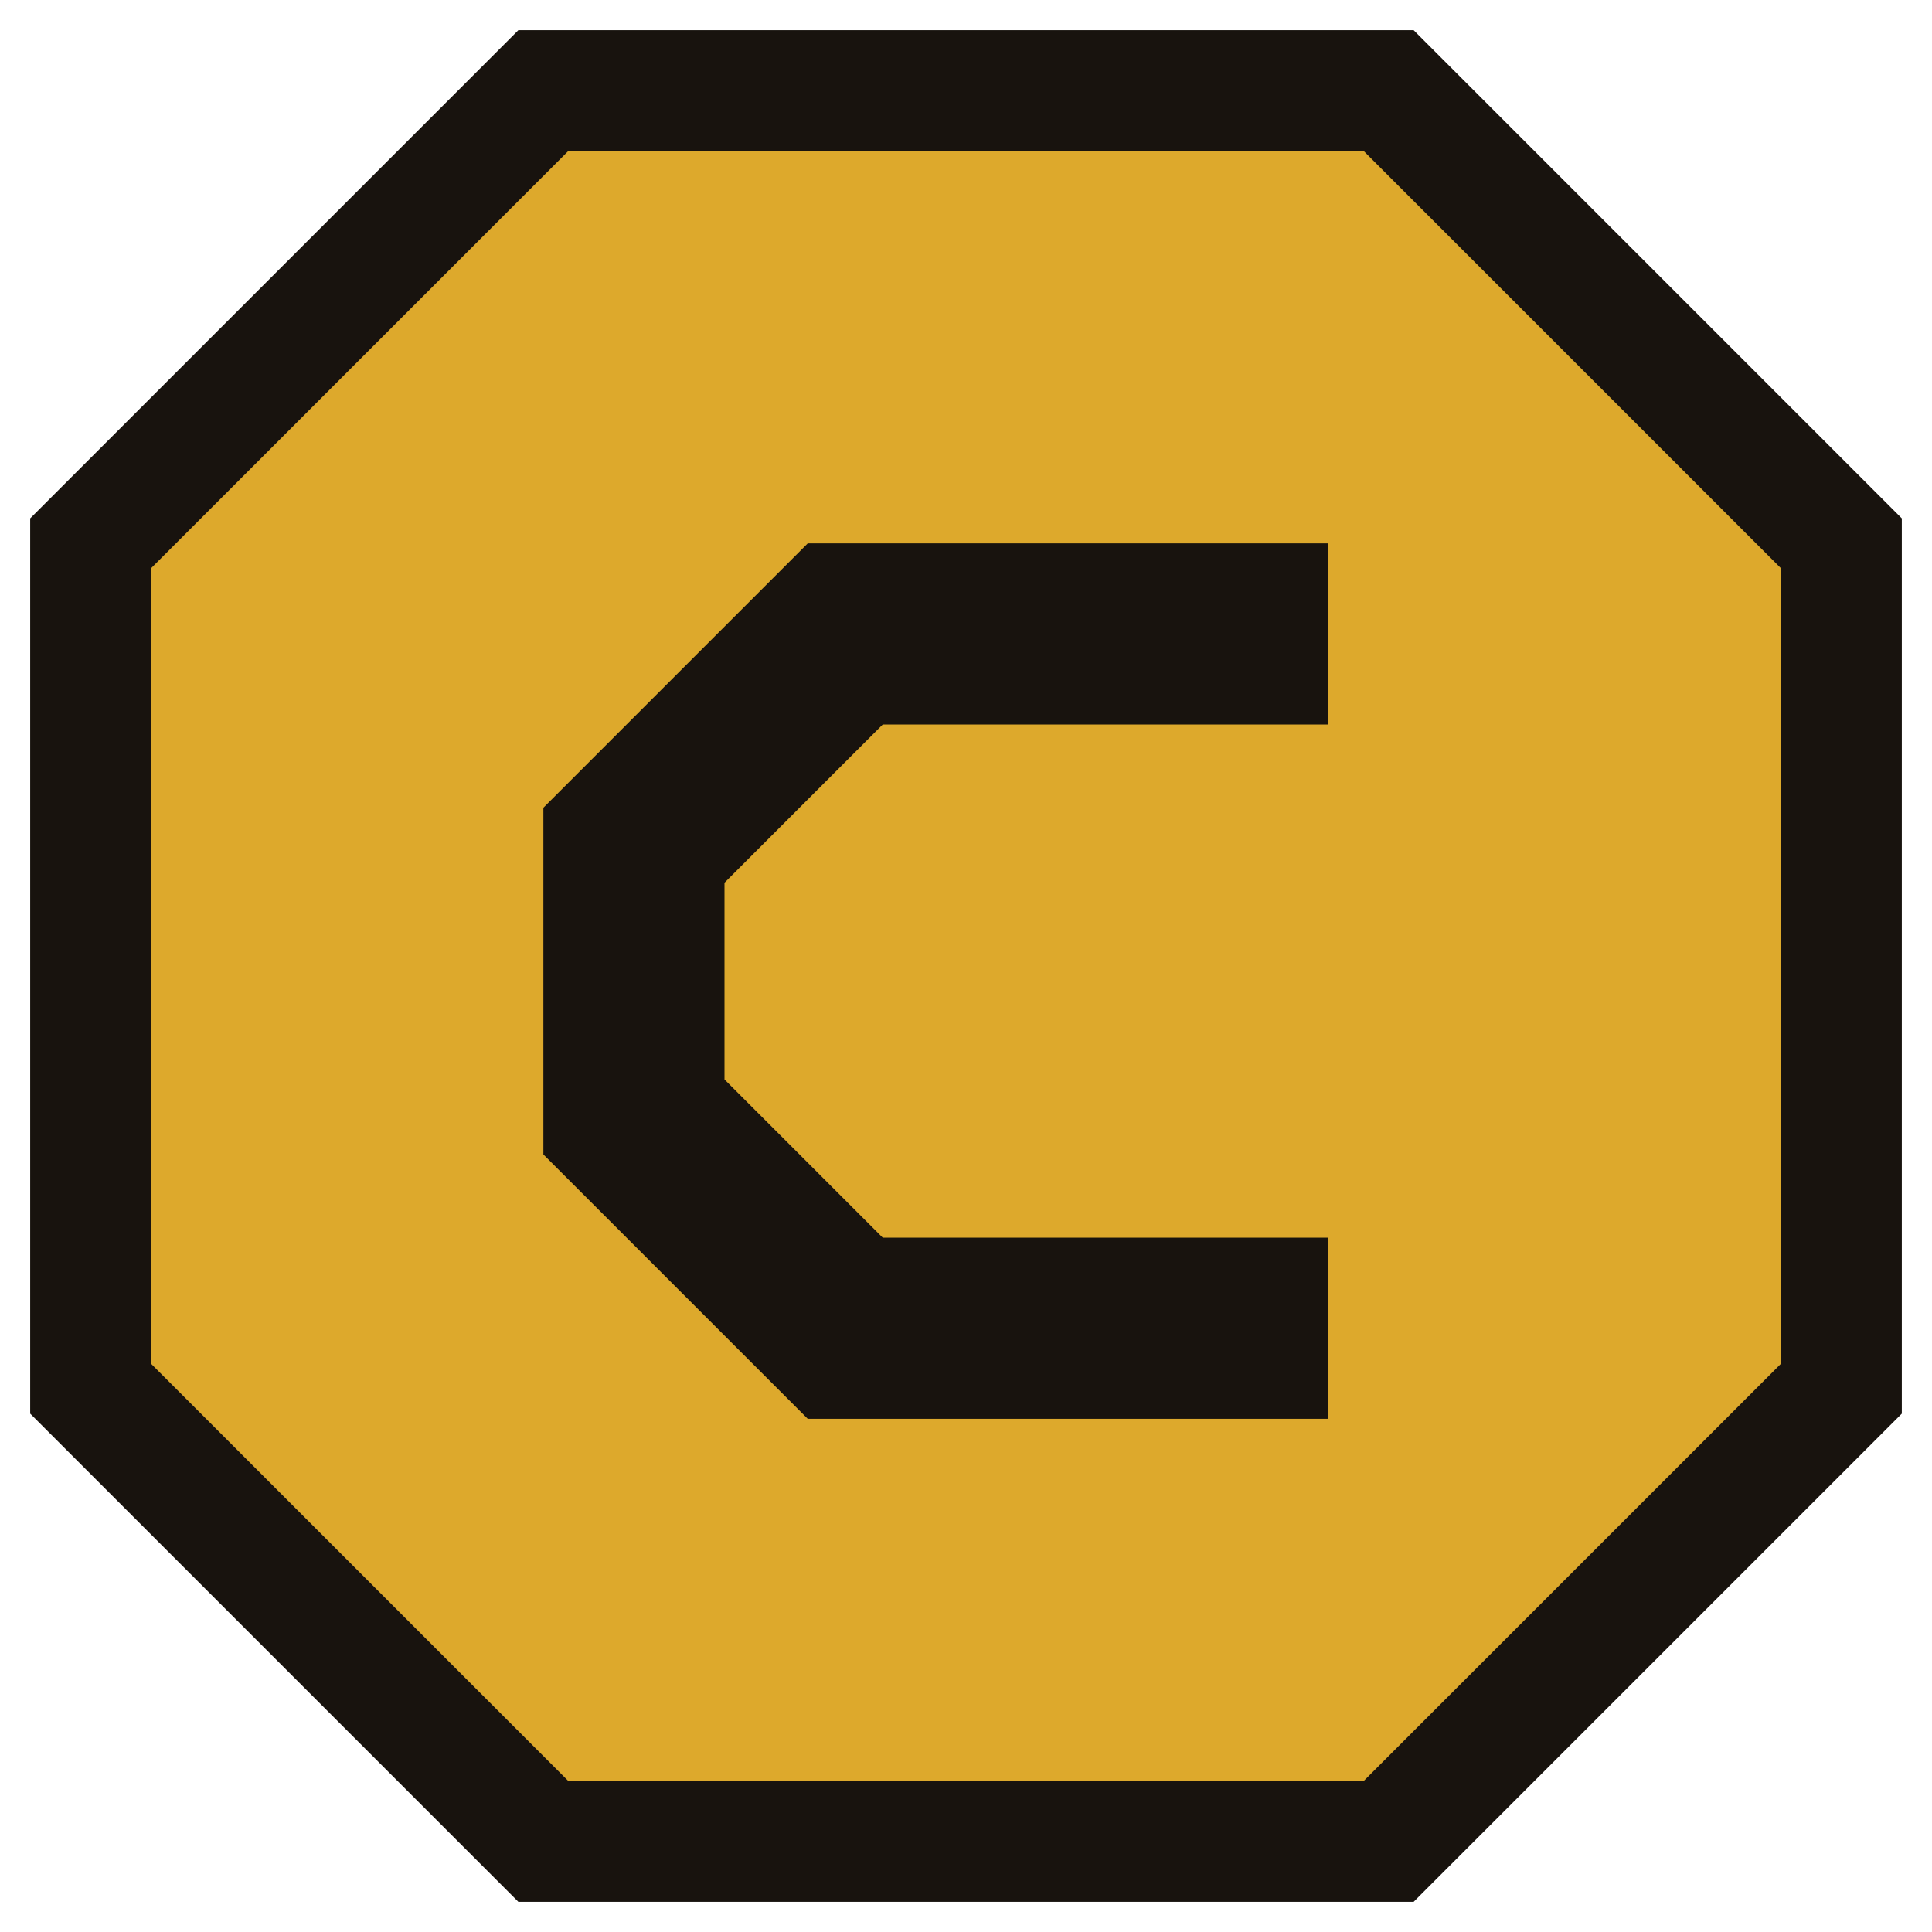
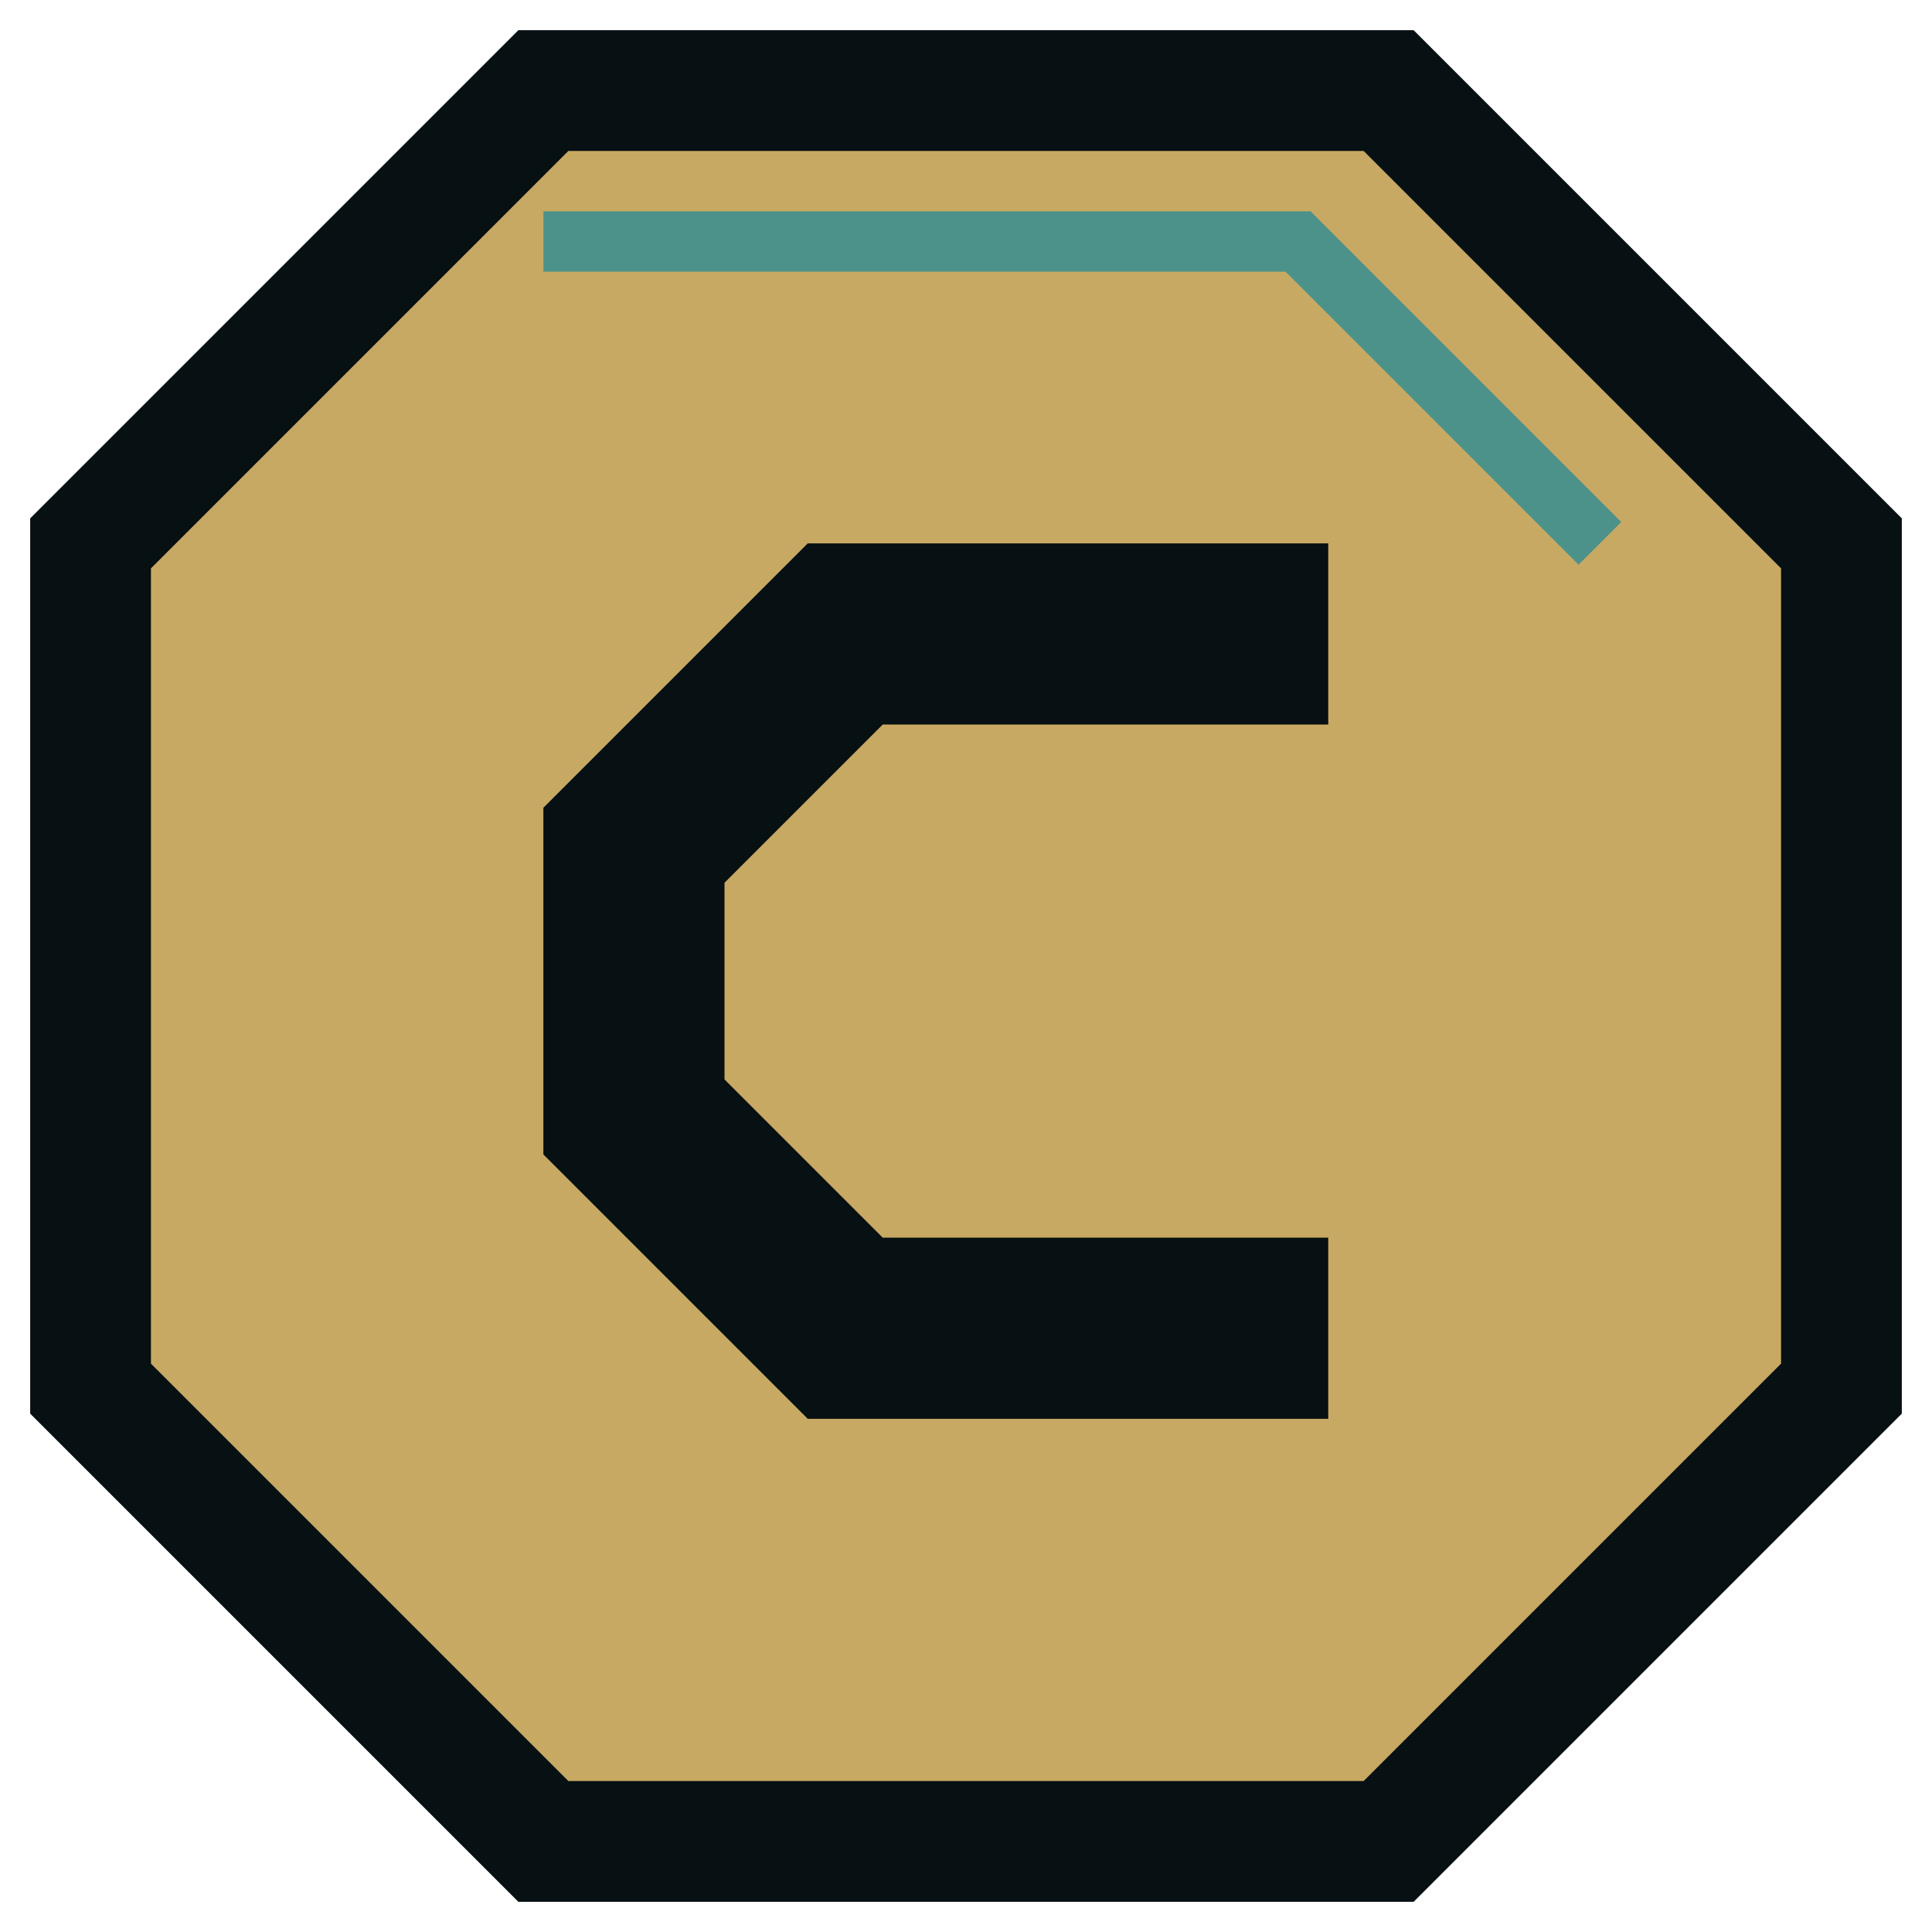
<svg xmlns="http://www.w3.org/2000/svg" viewBox="0 0 64 64">
-   <path fill="#dda92c" stroke="#18130e" stroke-width="4" d="M18 3h28l15 15v28L46 61H18L3 46V18z" />
-   <path fill="none" stroke="#18130e" stroke-width="6" stroke-linecap="square" d="M41 21H28l-7 7v9l7 7h13" />
+   <path fill="#c8a963" stroke="#071012" stroke-width="4" d="M18 3h28l15 15v28L46 61H18L3 46V18z" />
+   <path fill="none" stroke="#071012" stroke-width="6" stroke-linecap="square" d="M41 21H28l-7 7v9l7 7h13" />
+   <path fill="none" stroke="#4c928a" stroke-width="2" d="M18 8h25l10 10" />
</svg>
